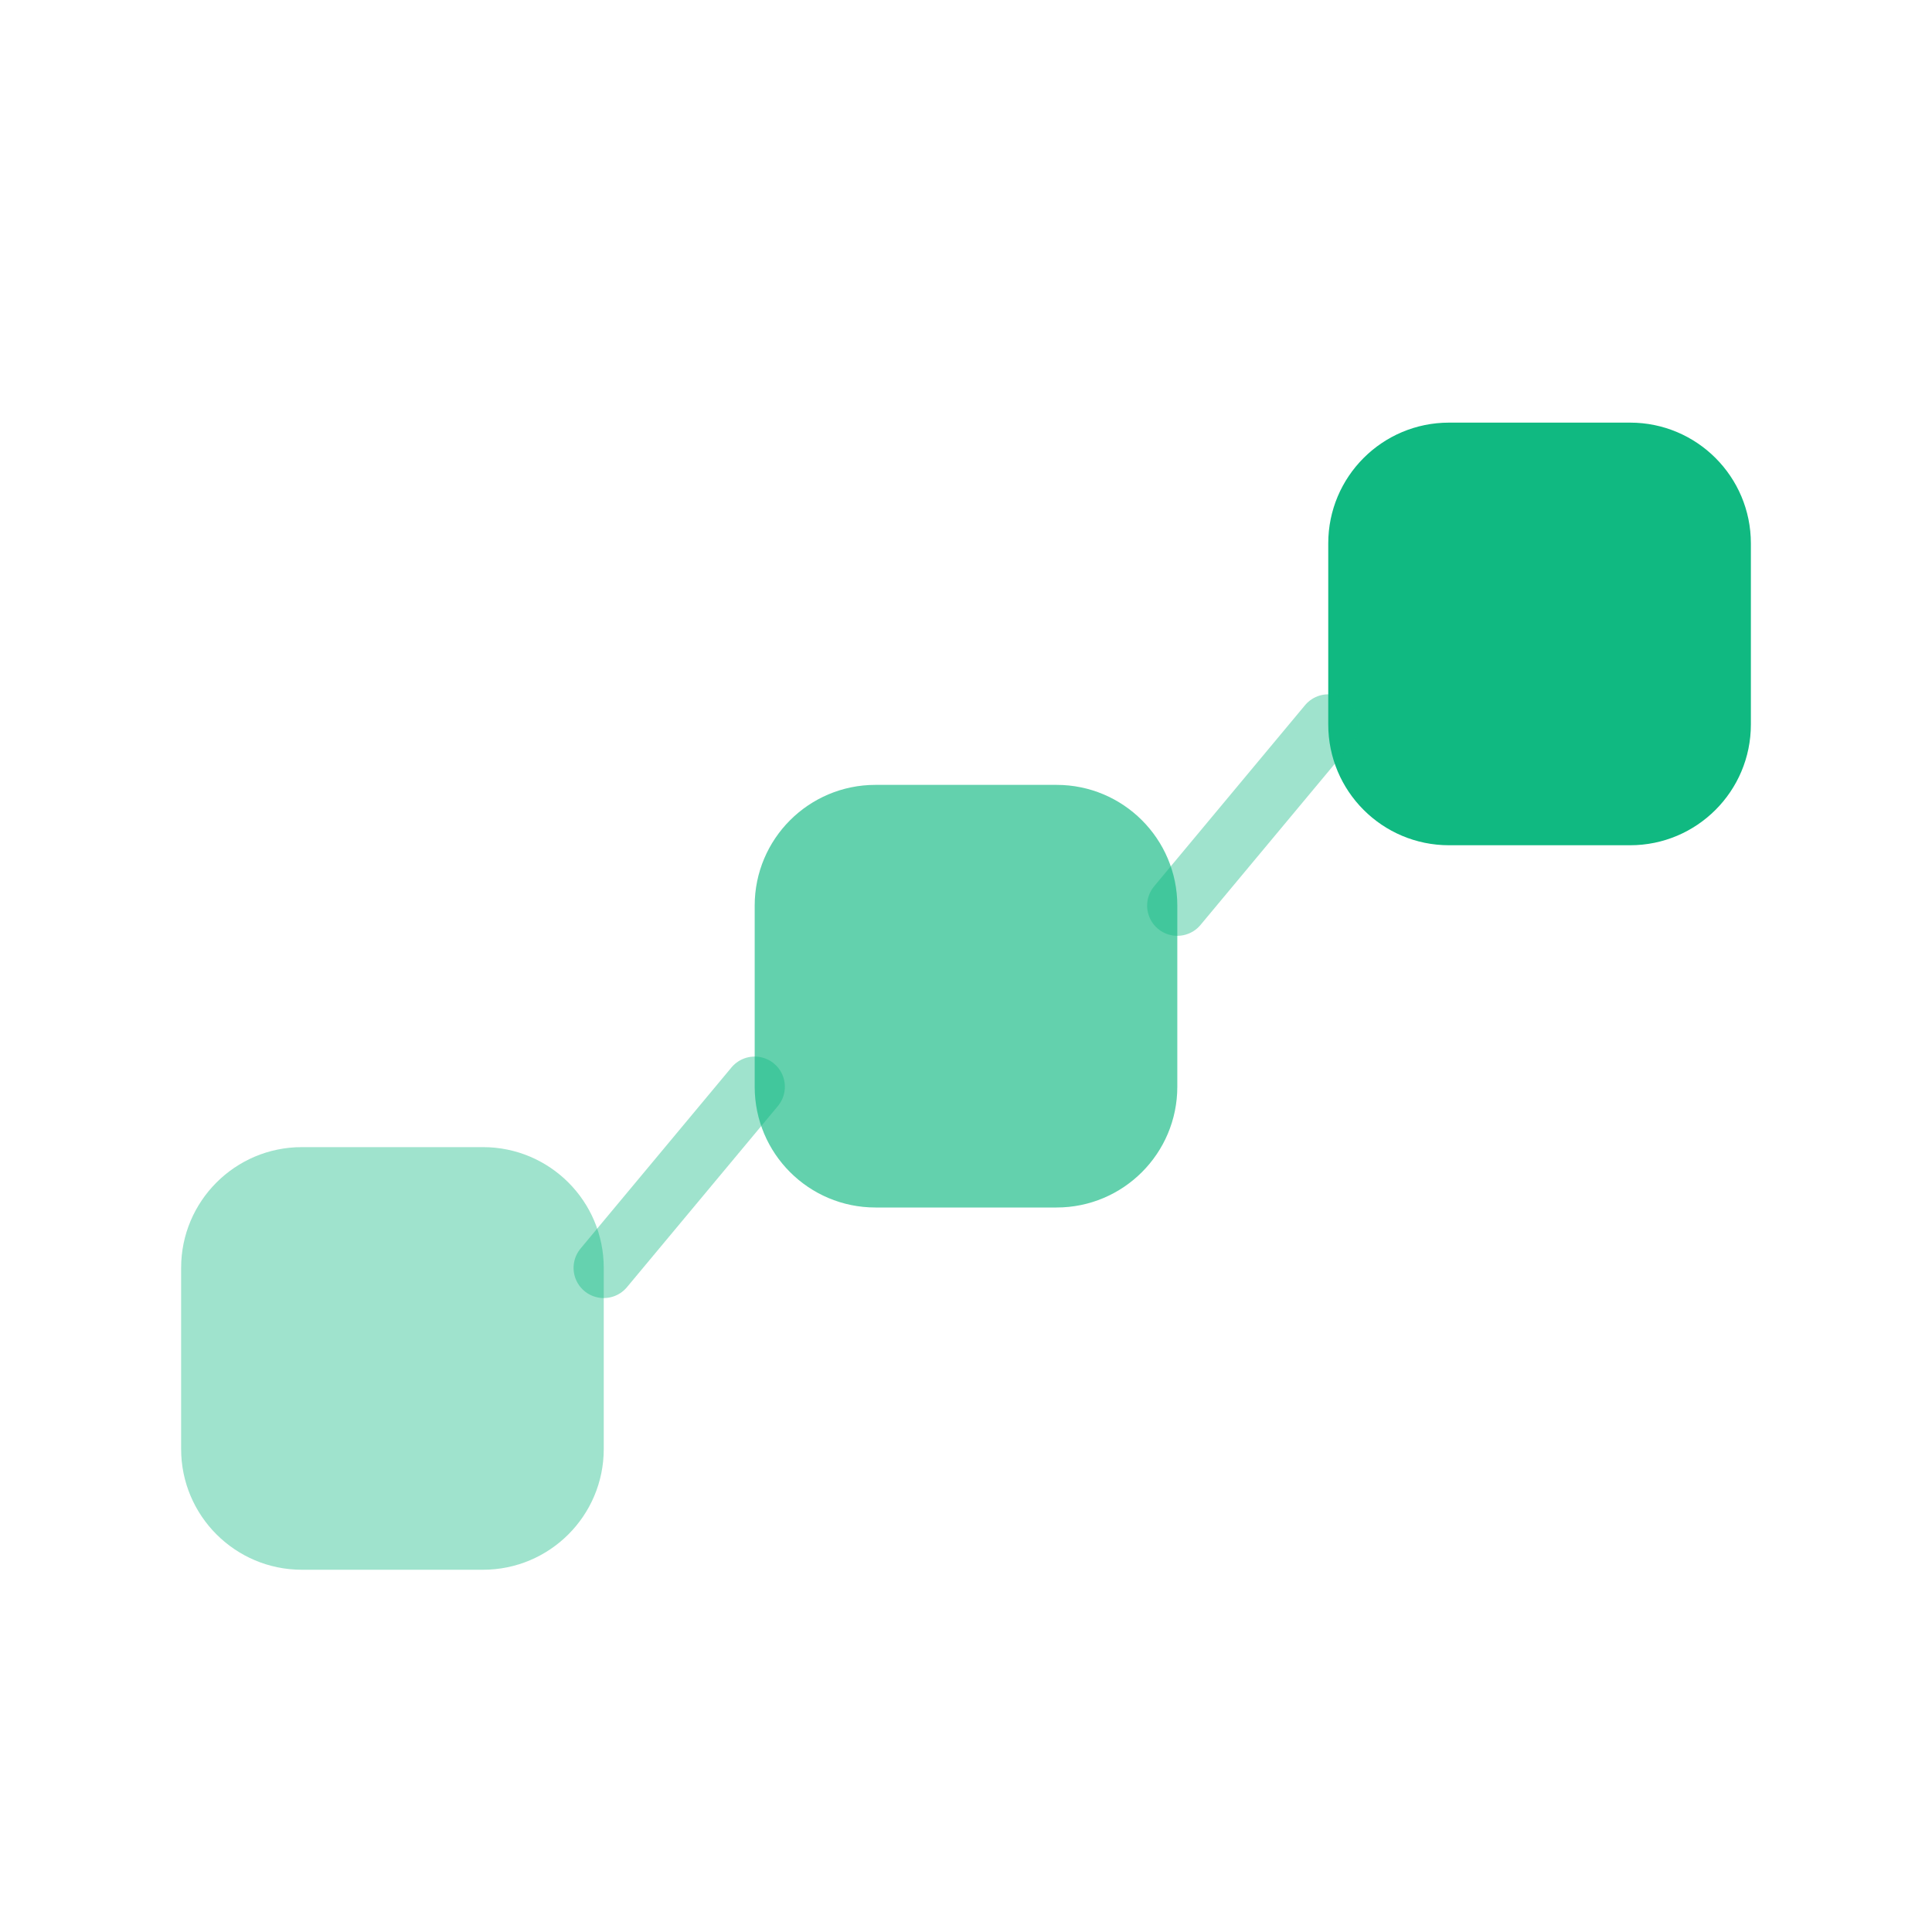
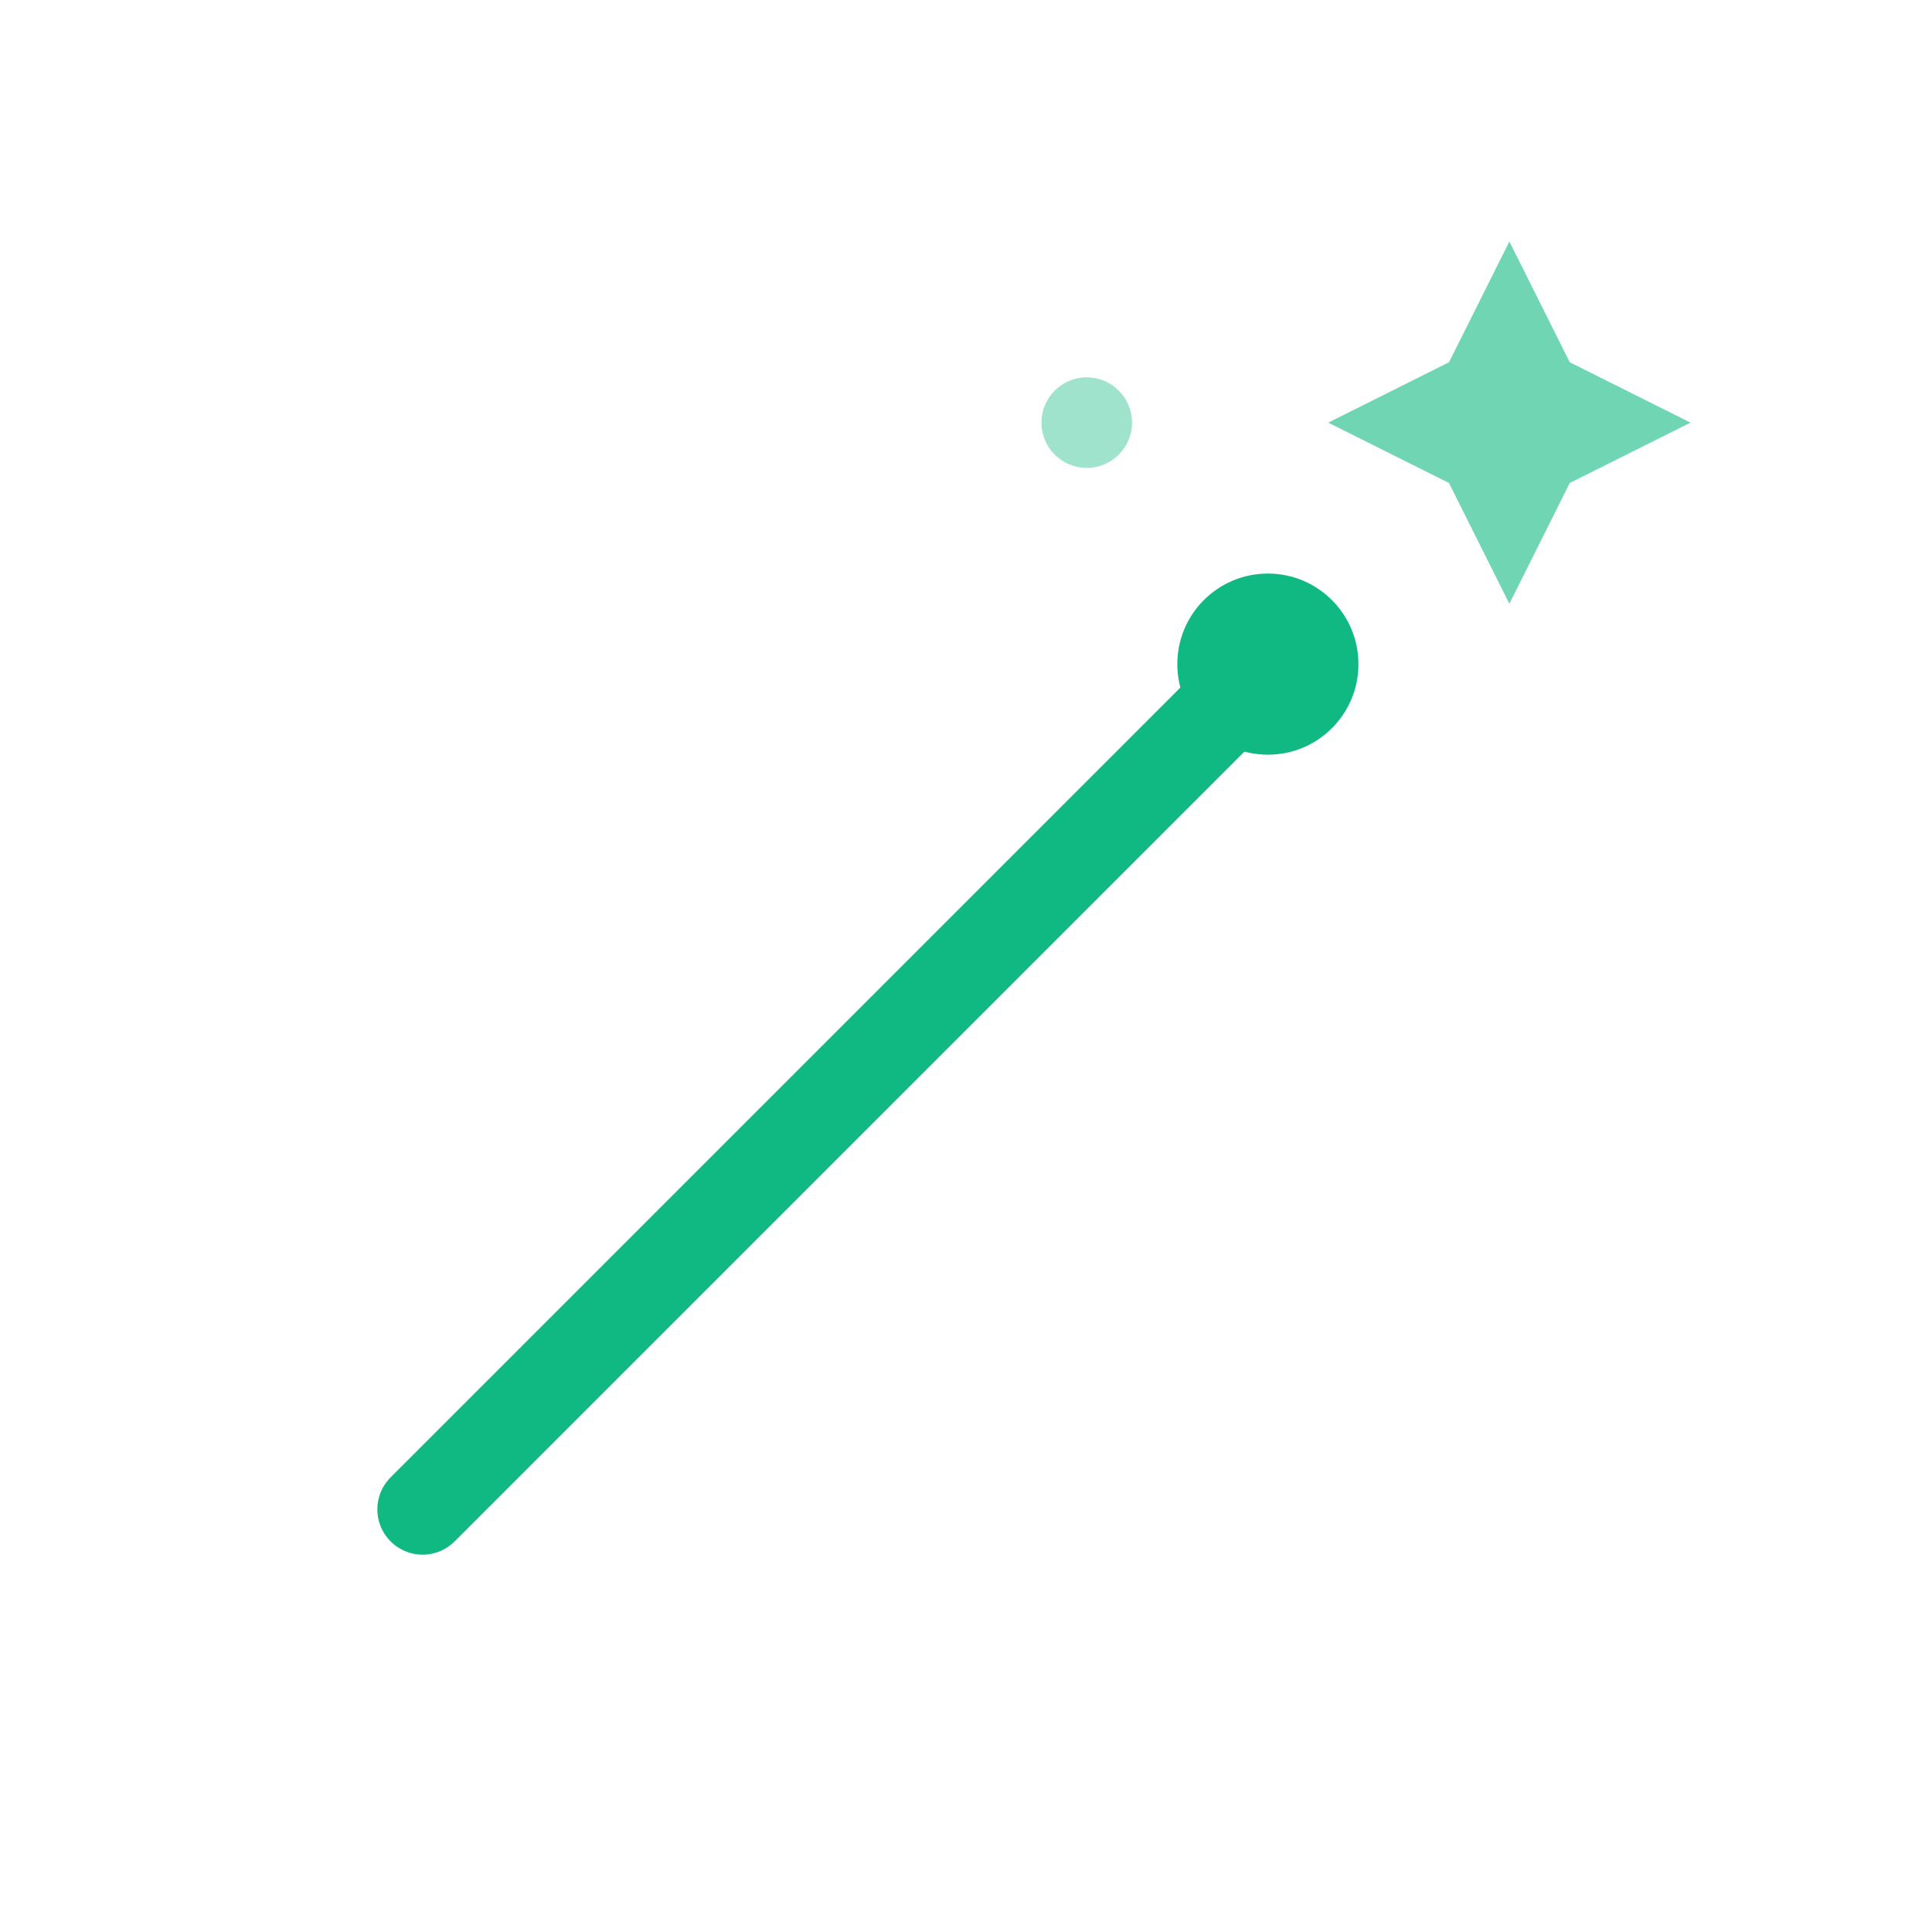
<svg xmlns="http://www.w3.org/2000/svg" viewBox="0 0 64 64" fill="none">
-   <rect x="6" y="38" width="14" height="14" rx="4" fill="#10b981" opacity="0.4" />
-   <rect x="25" y="26" width="14" height="14" rx="4" fill="#10b981" opacity="0.65" />
-   <rect x="44" y="14" width="14" height="14" rx="4" fill="#10b981" />
-   <line x1="20" y1="42" x2="25" y2="36" stroke="#10b981" stroke-width="2" stroke-linecap="round" opacity="0.4" />
-   <line x1="39" y1="30" x2="44" y2="24" stroke="#10b981" stroke-width="2" stroke-linecap="round" opacity="0.4" />
+   <line x1="14" y1="50" x2="42" y2="22" stroke="#10b981" stroke-width="3" stroke-linecap="round" />
+   <circle cx="42" cy="22" r="3" fill="#10b981" />
+   <path d="M48 12 L50 8 L52 12 L56 14 L52 16 L50 20 L48 16 L44 14Z" fill="#10b981" opacity="0.6" />
+   <circle cx="36" cy="14" r="1.5" fill="#10b981" opacity="0.4" />
</svg>
